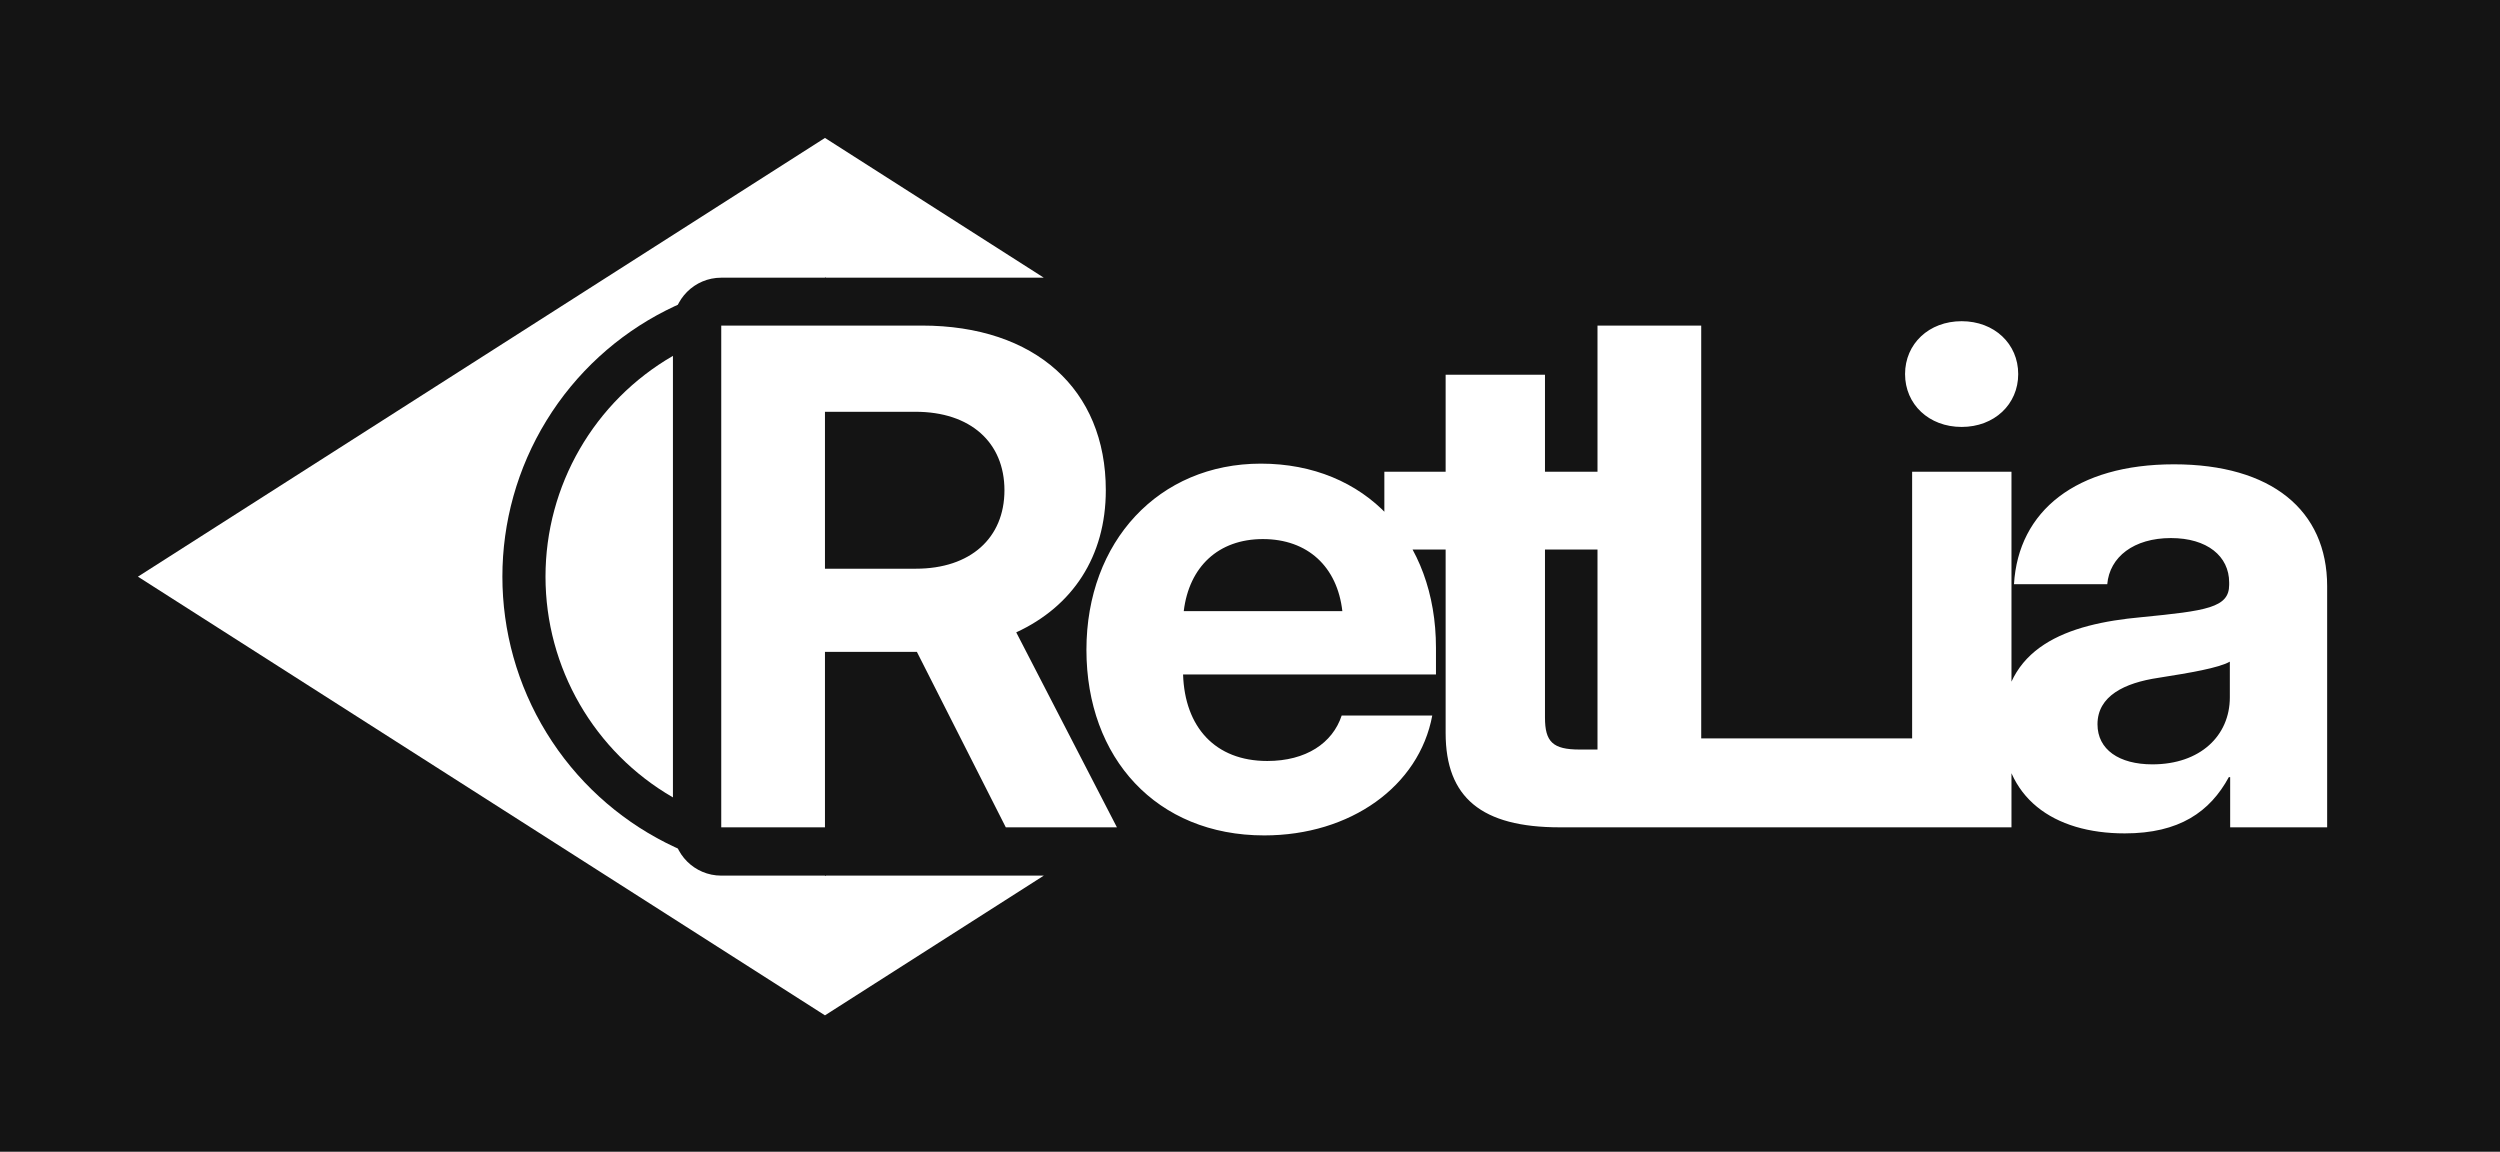
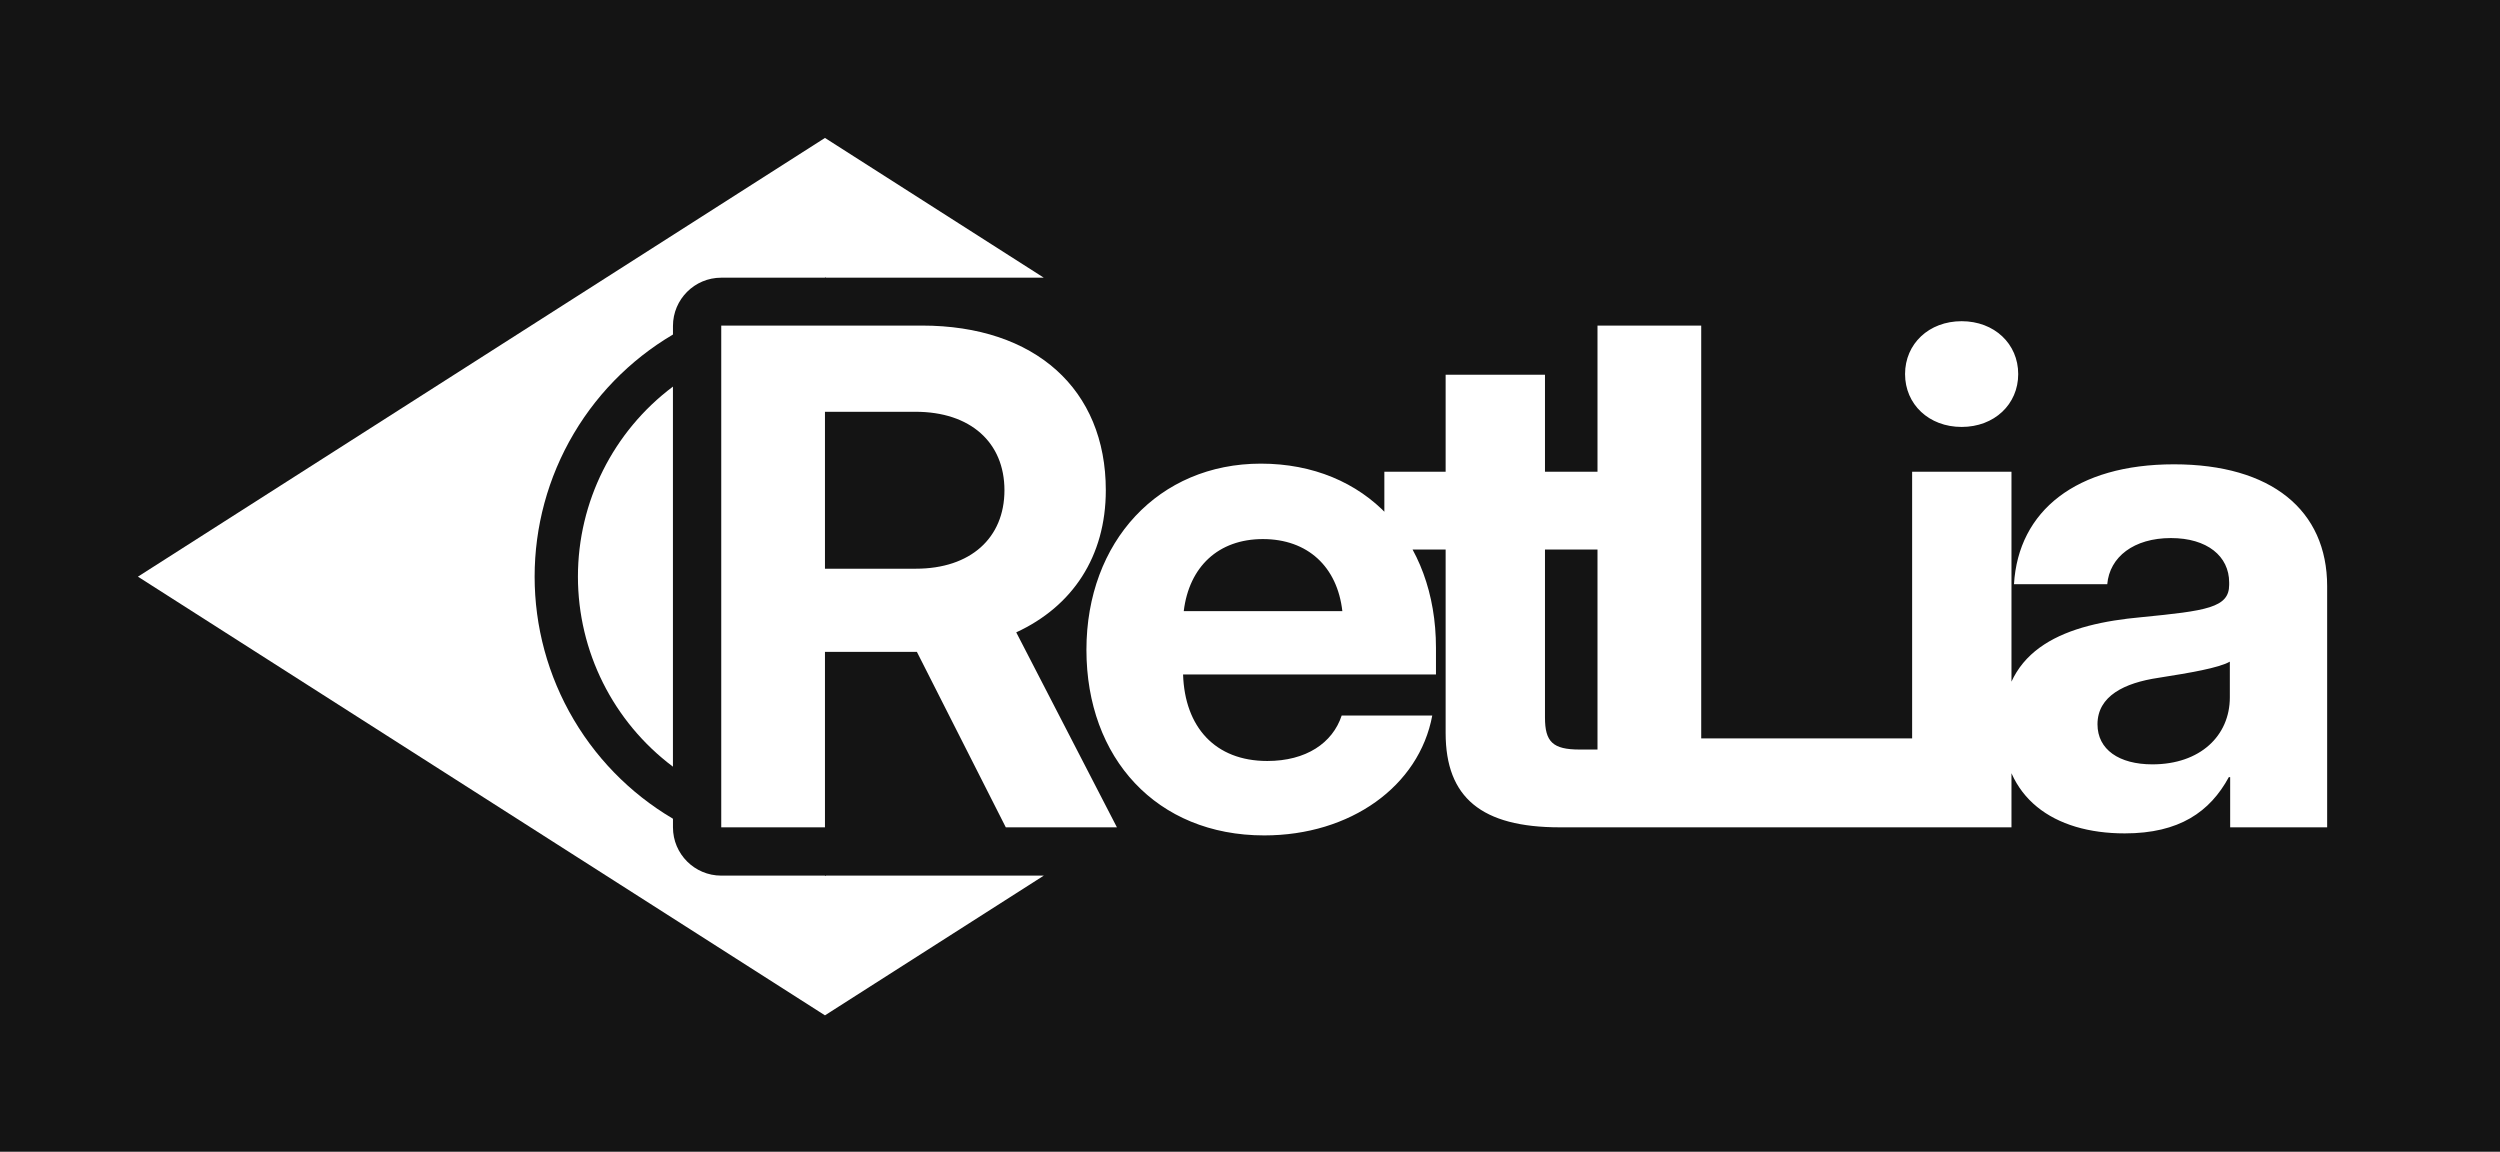
<svg xmlns="http://www.w3.org/2000/svg" width="725" height="334" viewBox="0 0 725 334">
  <rect width="100%" height="100%" fill="#141414" />
-   <path d="M239.24 40.00L302.70 80.53L239.24 80.53L239.24 80.98A86.53 86.53 0 1 0 239.24 253.47L239.24 253.93L302.70 253.93L239.24 294.45L40.00 167.23Z" fill="#fff" />
-   <path d="M195.16 103.20A73.93 73.93 0 0 0 195.16 231.25Z" fill="#fff" />
+   <path d="M239.24 40.00L302.70 80.53L239.24 80.53L239.24 85.78A81.49 81.49 0 1 0 239.24 248.67L239.24 253.93L302.70 253.93L239.24 294.45L40.00 167.23Z" fill="#fff" />
+   <path d="M195.16 112.11A68.89 68.89 0 0 0 195.16 222.34Z" fill="#fff" />
  <path d="M239.54 80.53H209.16A14.00 14.00 0 0 0 195.16 94.53V239.93A14.00 14.00 0 0 0 209.16 253.93H239.54Z" fill="#141414" />
  <path d="M209.161 239.925H239.239V189.046H265.606C265.704 189.046 265.802 189.046 265.899 189.046L291.681 239.925H323.907L294.708 183.382C311.016 175.863 320.684 161.409 320.684 142.171C320.684 112.874 300.177 94.417 267.364 94.417H209.161ZM239.239 164.925V119.417H265.509C281.427 119.417 291.29 128.304 291.29 142.171C291.29 156.038 281.427 164.925 265.606 164.925ZM366.626 242.269C391.626 242.269 411.548 228.011 415.356 207.503H389.087C386.45 215.511 378.735 220.687 367.505 220.687C352.368 220.687 343.579 210.823 343.091 195.589H416.431V187.874C416.431 156.429 396.02 134.456 365.649 134.456C336.059 134.456 315.063 157.015 315.063 188.46C315.063 219.808 335.376 242.269 366.626 242.269ZM343.286 177.23C344.849 164.339 353.345 156.331 366.235 156.331C379.224 156.331 387.817 164.339 389.282 177.23ZM469.138 136.8H448.044V108.675H419.235V136.8H401.462V159.359H419.235V212.581C419.235 231.331 429.684 239.925 452.341 239.925H469.138V217.366H458.102C450.29 217.366 448.044 215.12 448.044 208.089V159.359H469.138ZM463.274 239.925H559.466V214.144H493.352V94.417H463.274ZM554.519 239.925H583.327V136.8H554.519ZM568.874 123.812C578.347 123.812 585.281 117.269 585.281 108.48C585.281 99.691 578.347 93.148 568.874 93.148C559.402 93.148 552.468 99.691 552.468 108.48C552.468 117.269 559.402 123.812 568.874 123.812ZM616.183 241.683C632.003 241.683 640.89 235.433 646.359 225.374H646.749V239.925H674.874V170.003C674.874 147.933 658.663 134.652 630.441 134.652C602.12 134.652 585.324 148.128 584.054 169.417H611.105C611.788 161.507 618.82 156.038 629.562 156.038C640.109 156.038 646.456 161.312 646.456 168.929V169.613C646.456 176.253 639.816 177.132 620.968 178.988C599.484 180.941 580.734 187.581 580.734 210.823C580.734 231.429 595.577 241.683 616.183 241.683ZM624.191 221.663C614.523 221.663 608.273 217.366 608.273 210.042C608.273 201.839 616.085 198.03 625.949 196.566C635.226 195.101 643.331 193.734 646.652 191.878V202.23C646.652 213.363 638.058 221.663 624.191 221.663Z" fill="#fff" />
</svg>
